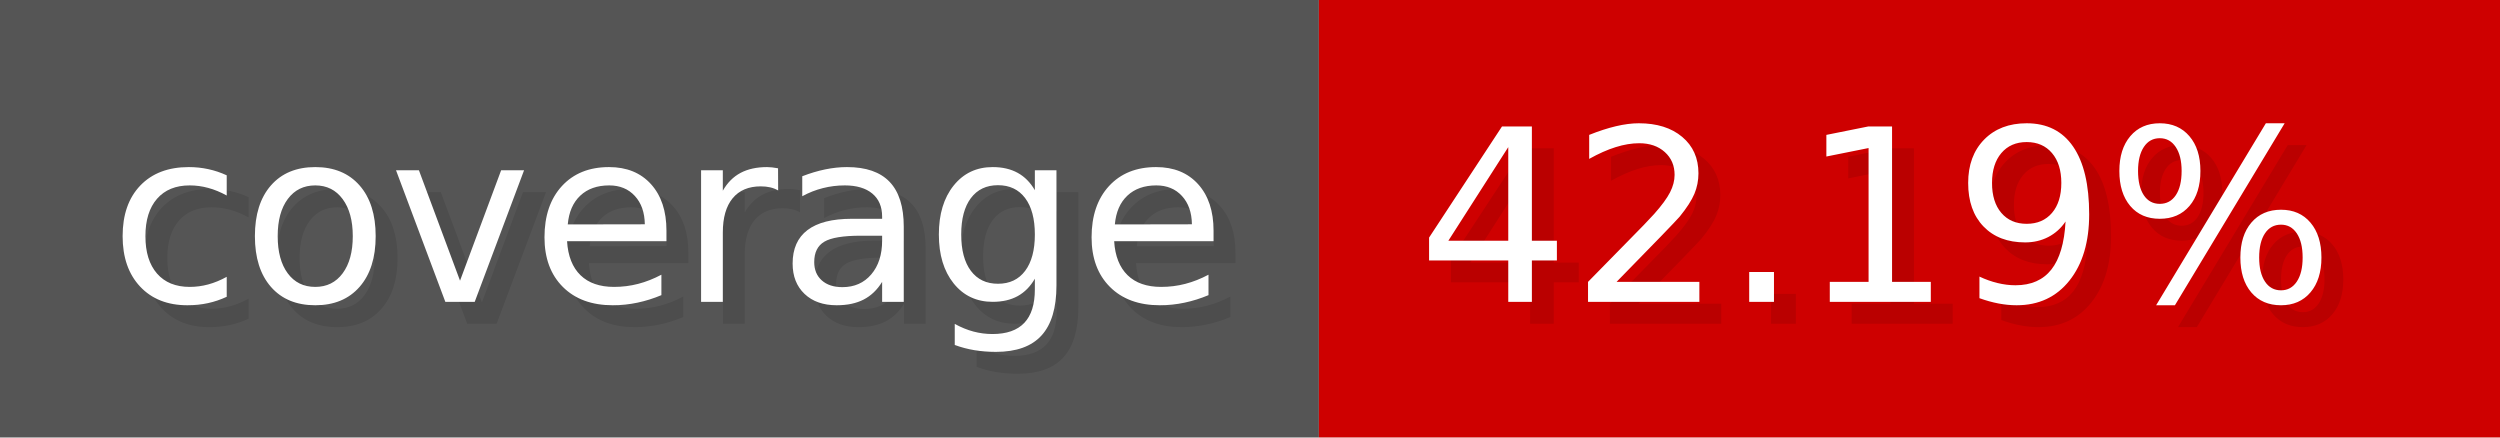
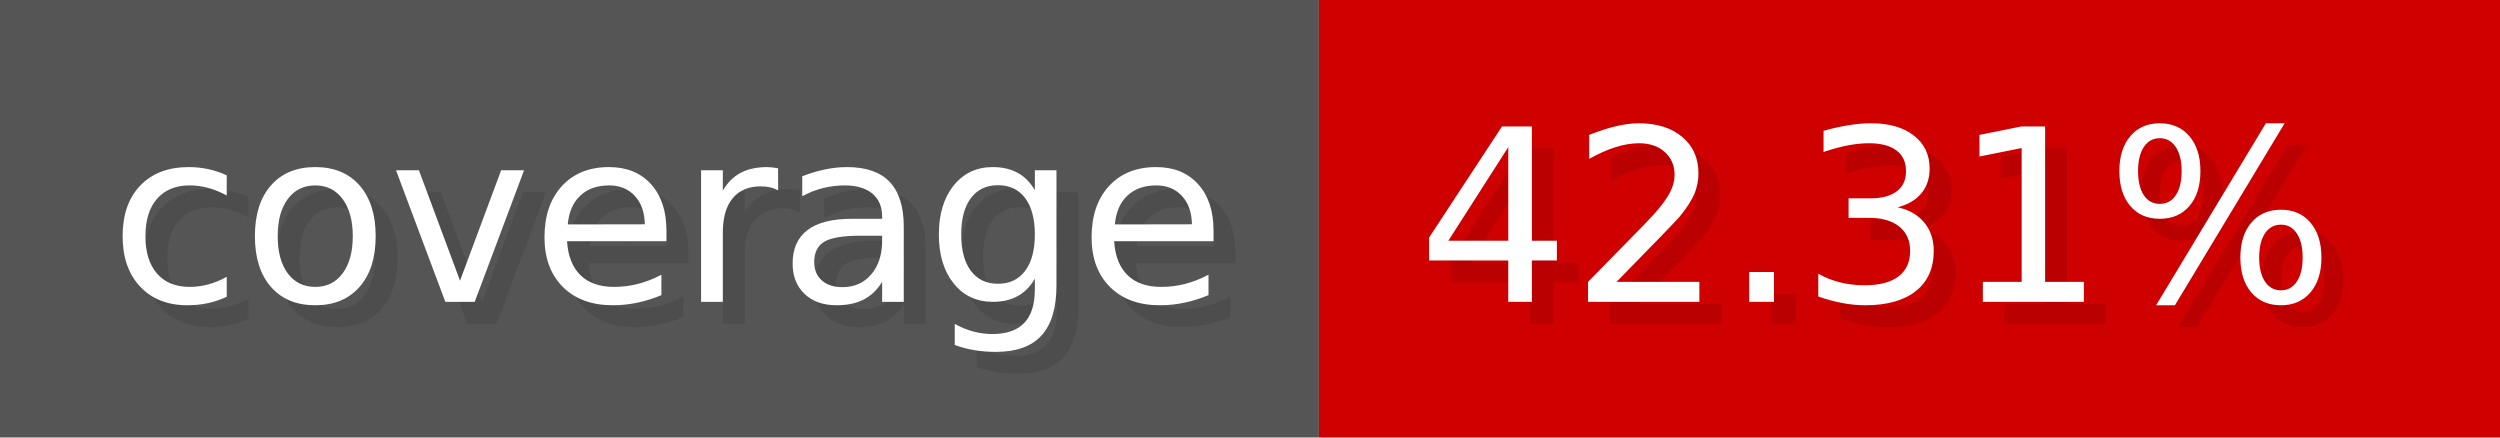
- <svg xmlns="http://www.w3.org/2000/svg" width="114.3" height="20" viewBox="0 0 1143 200" role="img" aria-label="coverage: 42.19%">
+ <svg xmlns="http://www.w3.org/2000/svg" width="114.3" height="20" viewBox="0 0 1143 200" role="img" aria-label="coverage: 42.31%">
  <g>
    <rect fill="#555" width="603" height="200" />
    <rect fill="#ce0000" x="603" width="540" height="200" />
  </g>
  <g aria-hidden="true" fill="#fff" text-anchor="start" font-family="Verdana,DejaVu Sans,sans-serif" font-size="110">
    <text x="60" y="148" textLength="503" fill="#000" opacity="0.1">coverage</text>
    <text x="50" y="138" textLength="503">coverage</text>
-     <text x="658" y="148" textLength="440" fill="#000" opacity="0.1">42.19%</text>
-     <text x="648" y="138" textLength="440">42.19%</text>
+     <text x="658" y="148" textLength="440" fill="#000" opacity="0.1">42.31%</text>
+     <text x="648" y="138" textLength="440">42.31%</text>
  </g>
</svg>
